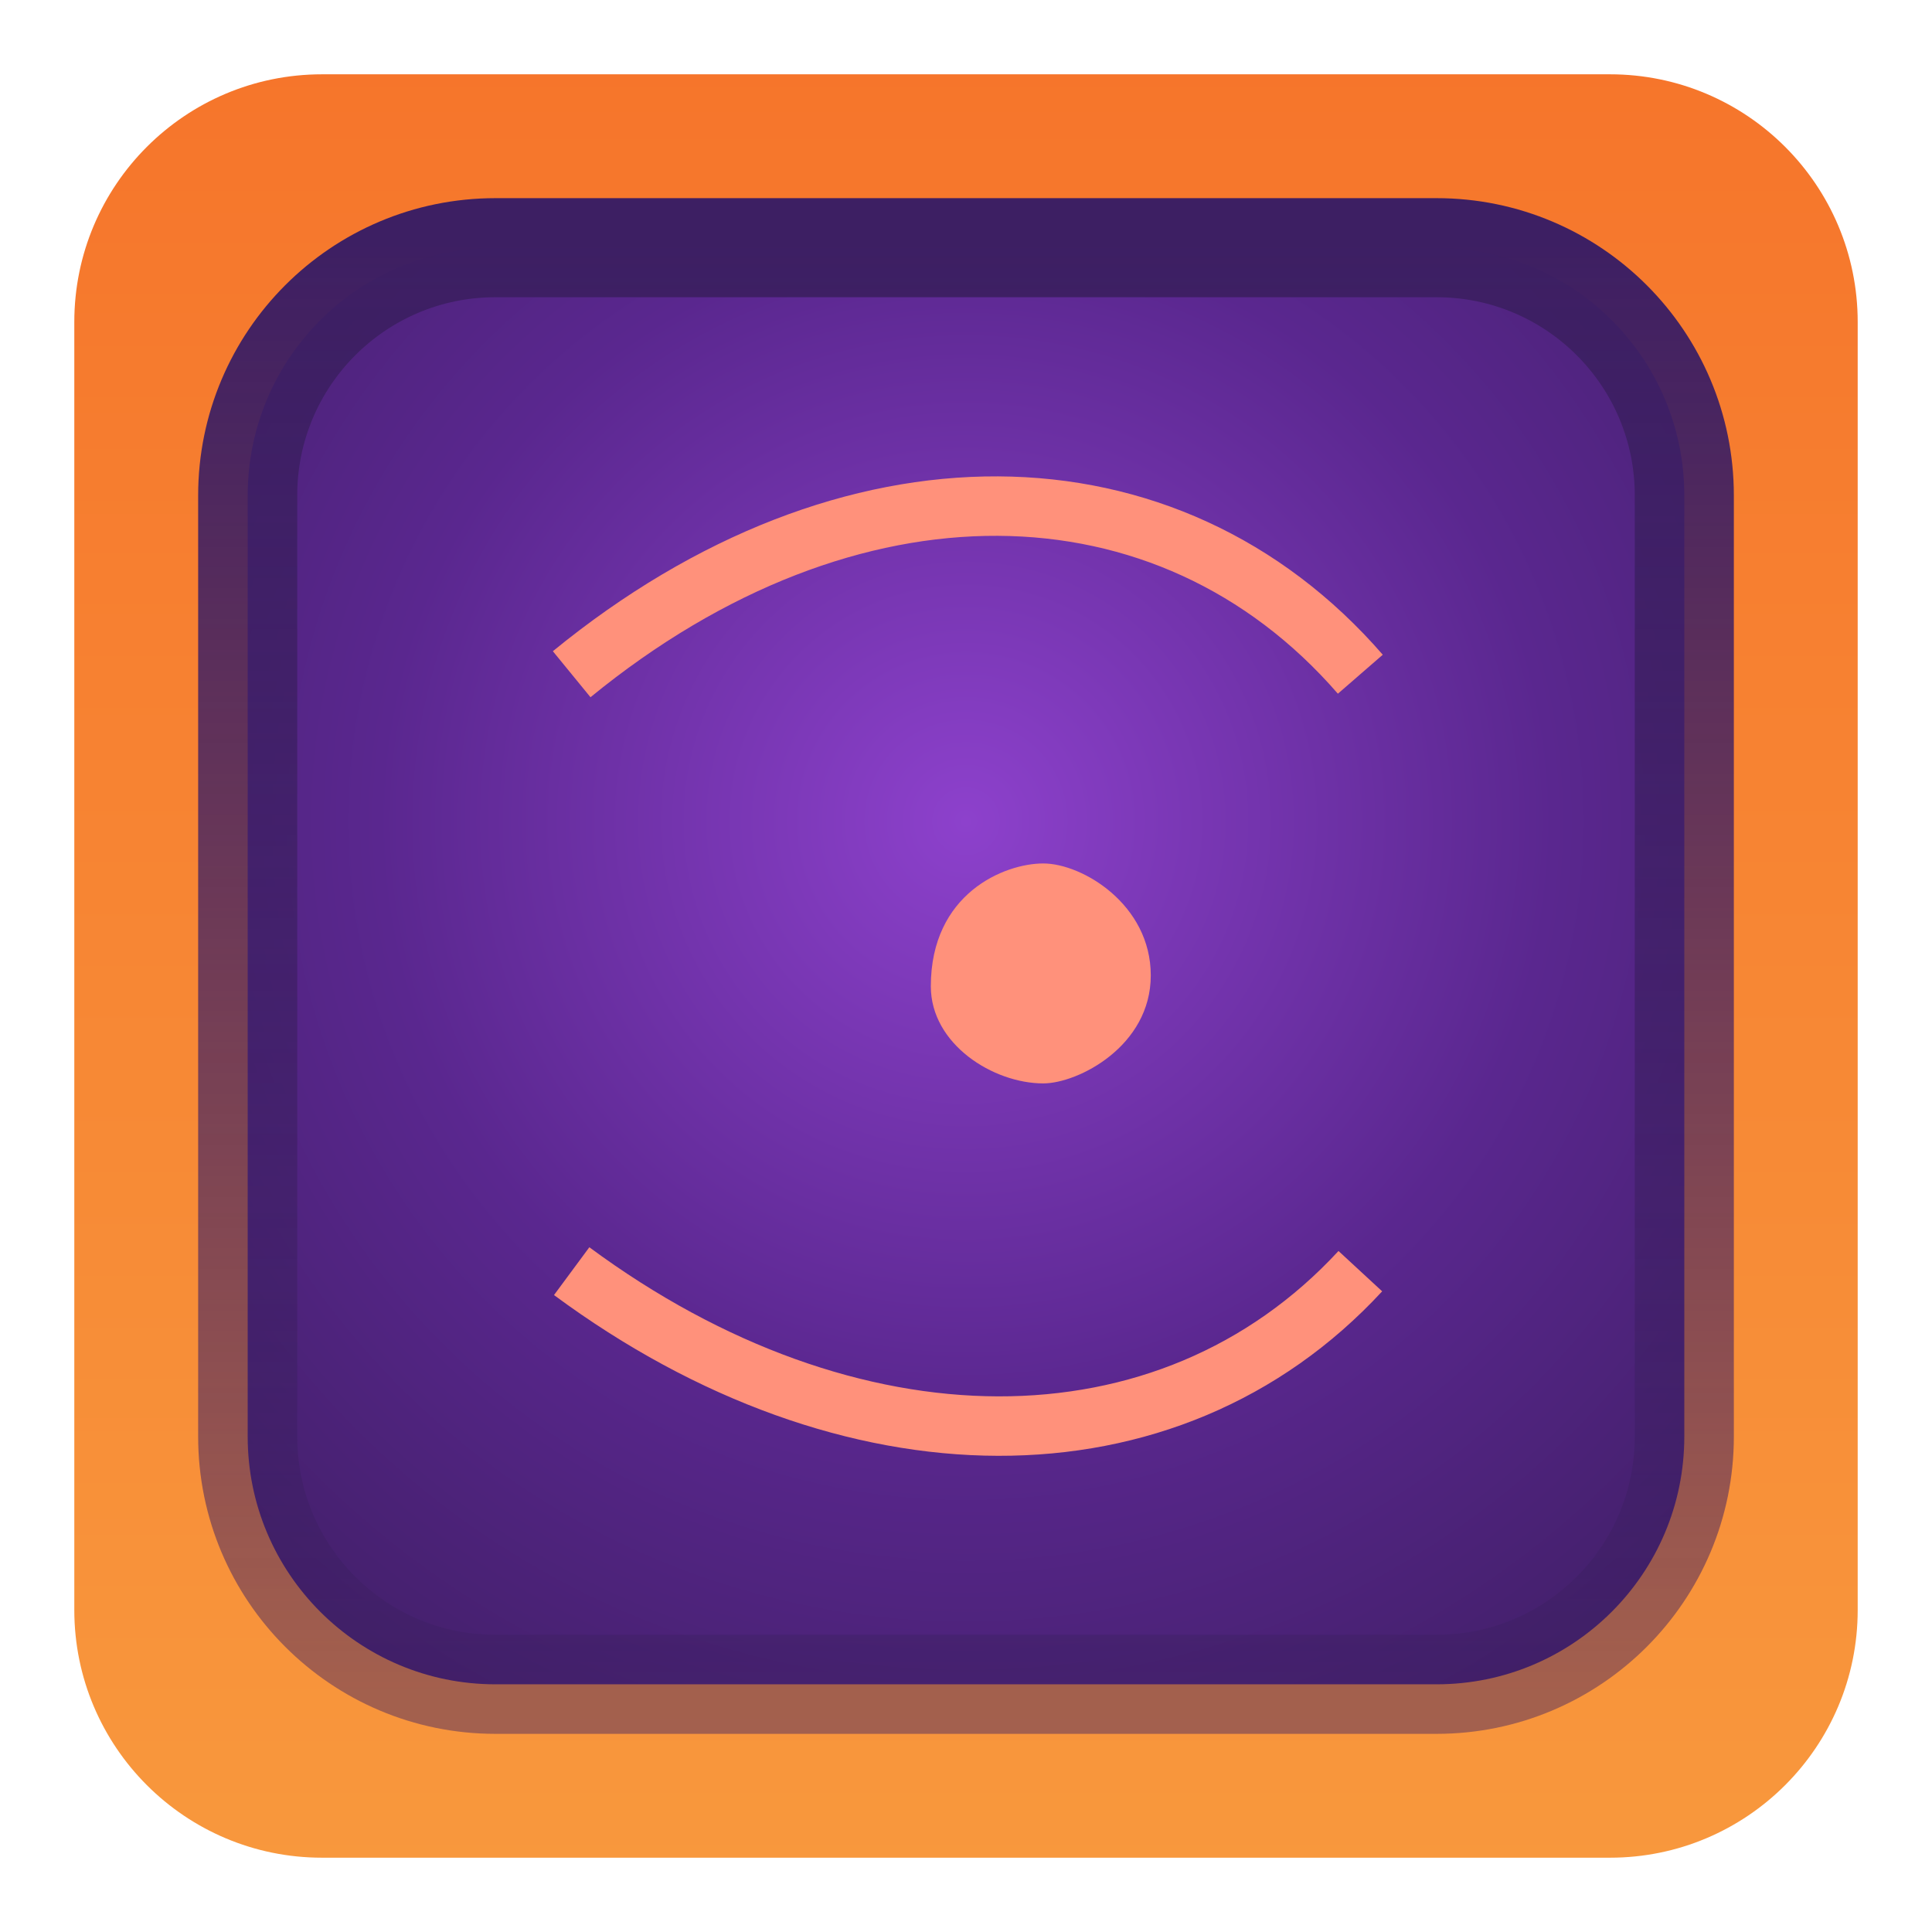
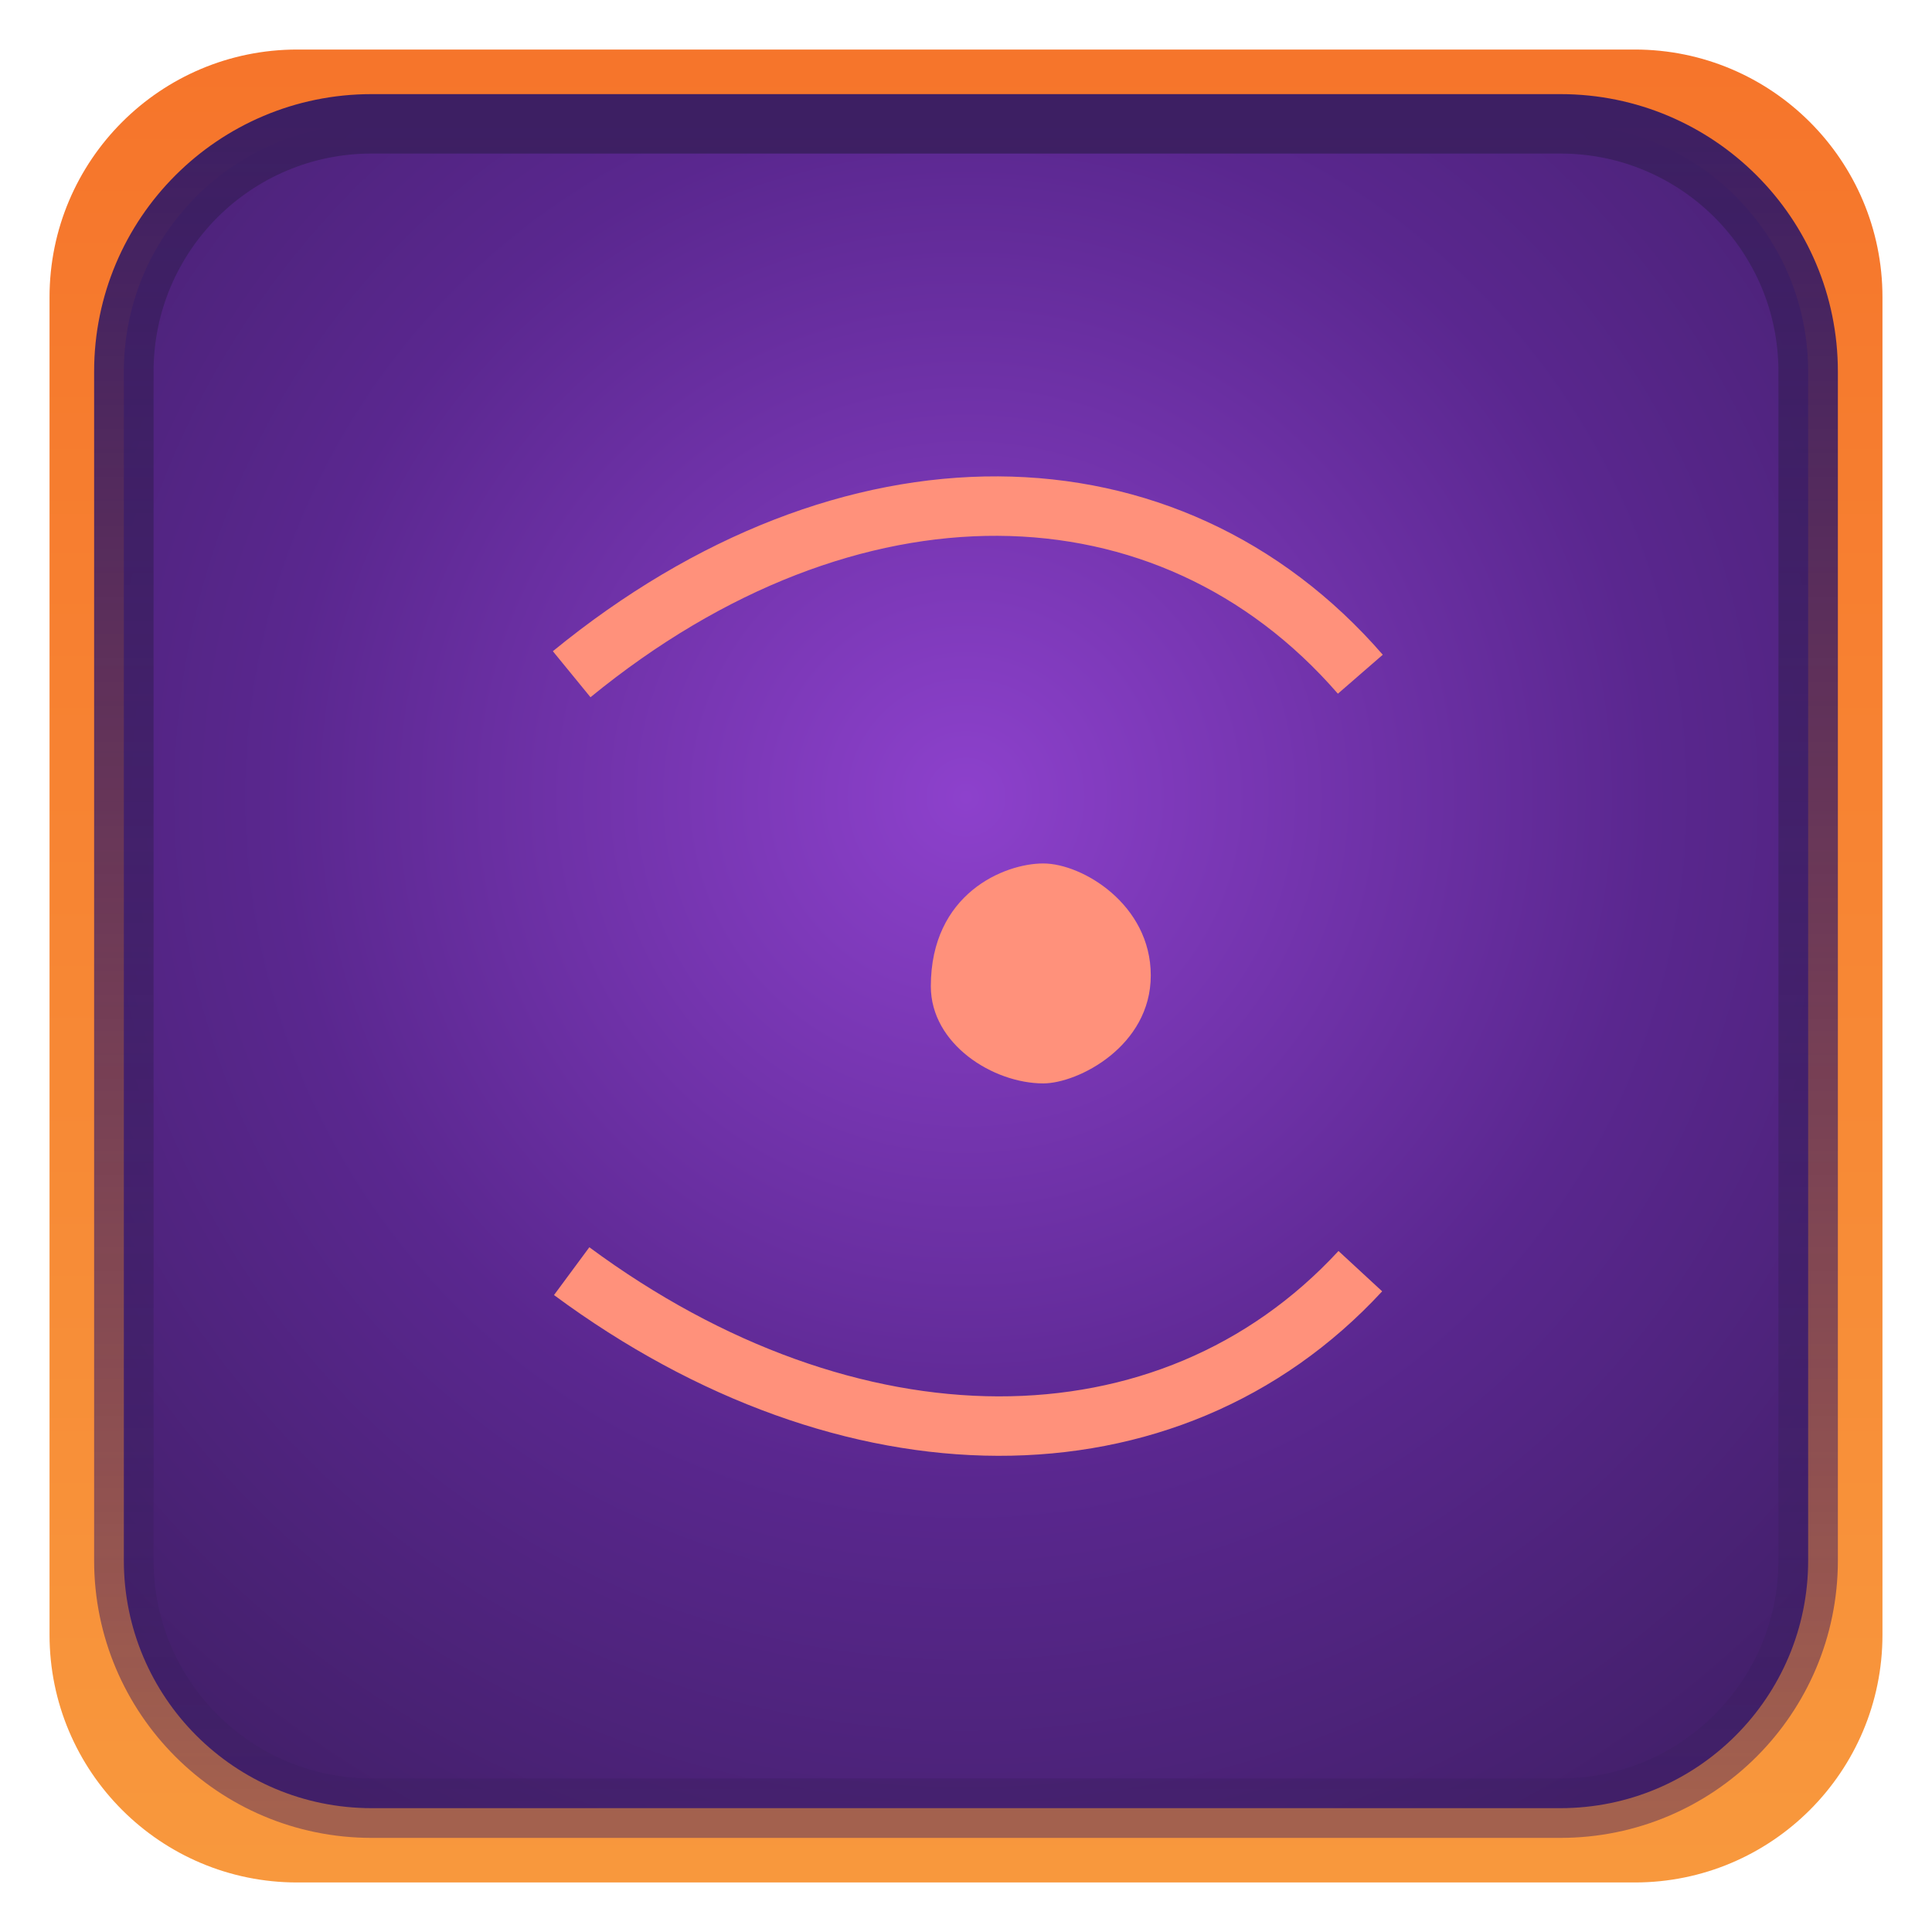
<svg xmlns="http://www.w3.org/2000/svg" width="39" height="39" viewBox="0 0 39 39" fill="none">
  <defs>
    <linearGradient id="magicOuter" x1="0.5" y1="0" x2="0.5" y2="1">
      <stop stop-color="#F6752B" offset="0" />
      <stop stop-color="#F8983D" offset="1" />
    </linearGradient>
    <radialGradient id="magicInner" cx="0.5" cy="0.4" r="0.7">
      <stop stop-color="#8D41CC" offset="0" />
      <stop stop-color="#5A278F" offset="0.58" />
      <stop stop-color="#44206C" offset="1" />
    </radialGradient>
    <linearGradient id="magicInnerStroke" x1="0.5" y1="0" x2="0.5" y2="1">
      <stop stop-color="#3D1F63" offset="0" />
      <stop stop-color="#3D1F63" stop-opacity="0.45" offset="1" />
    </linearGradient>
  </defs>
-   <rect x="1.5" y="1.5" width="36" height="36" rx="5" fill="url(#magicOuter)" />
-   <rect x="5.0" y="5.0" width="29" height="29" rx="5" fill="url(#magicInner)" stroke="url(#magicInnerStroke)" stroke-width="2" />
+   <rect x="1.0" y="1.0" width="37" height="37" rx="5" fill="url(#magicOuter)" />
+   <rect x="2.5" y="2.5" width="34" height="34" rx="5" fill="url(#magicInner)" stroke="url(#magicInnerStroke)" stroke-width="1.2" />
  <g transform="translate(-19.05, -18.05)">
    <path d="m30.59 31.66c5.6-4.58 12.04-4.47 15.92 0" stroke="#FF917B" stroke-miterlimit="10" stroke-width="1.2" />
    <path d="m30.59 43.71c5.6 4.14 12.04 4.2 15.92 0" stroke="#FF917B" stroke-miterlimit="10" stroke-width="1.2" />
    <path d="m37.84 37.96c0-1.87 1.48-2.48 2.27-2.48s2.17 0.83 2.17 2.26-1.47 2.18-2.17 2.18c-1.01 0-2.27-0.79-2.27-1.96z" fill="#FF917B" />
  </g>
</svg>
